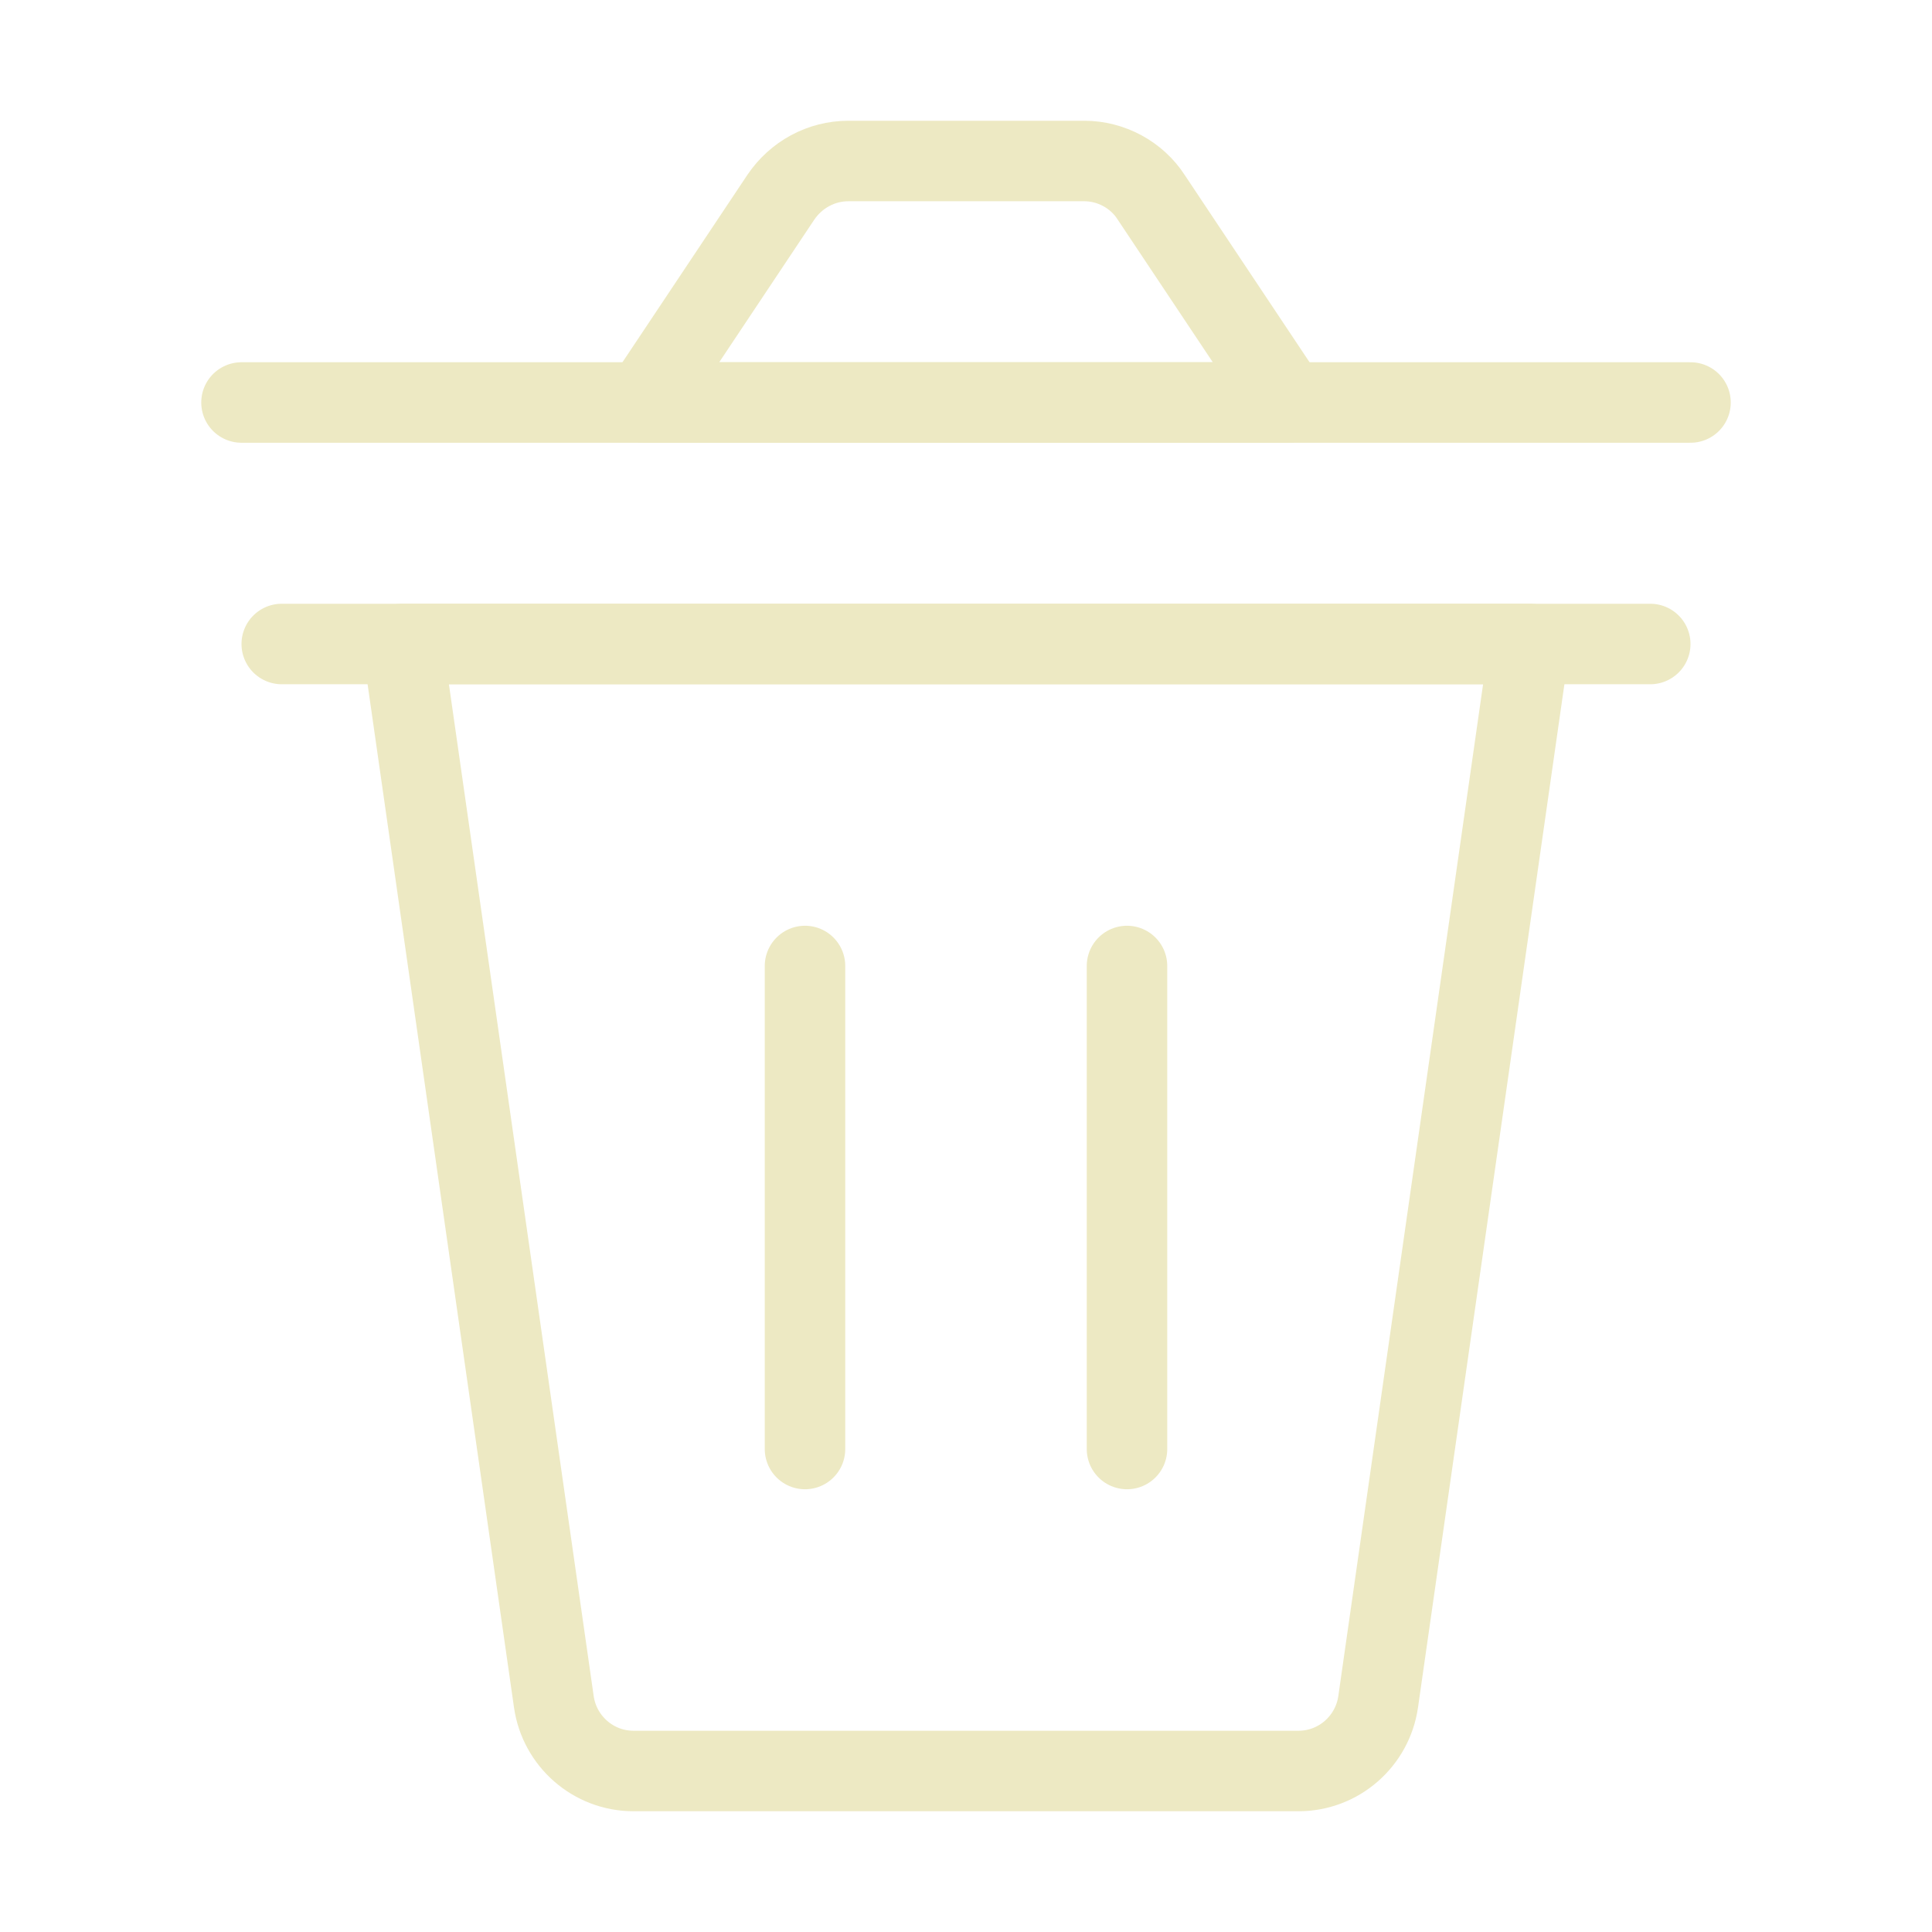
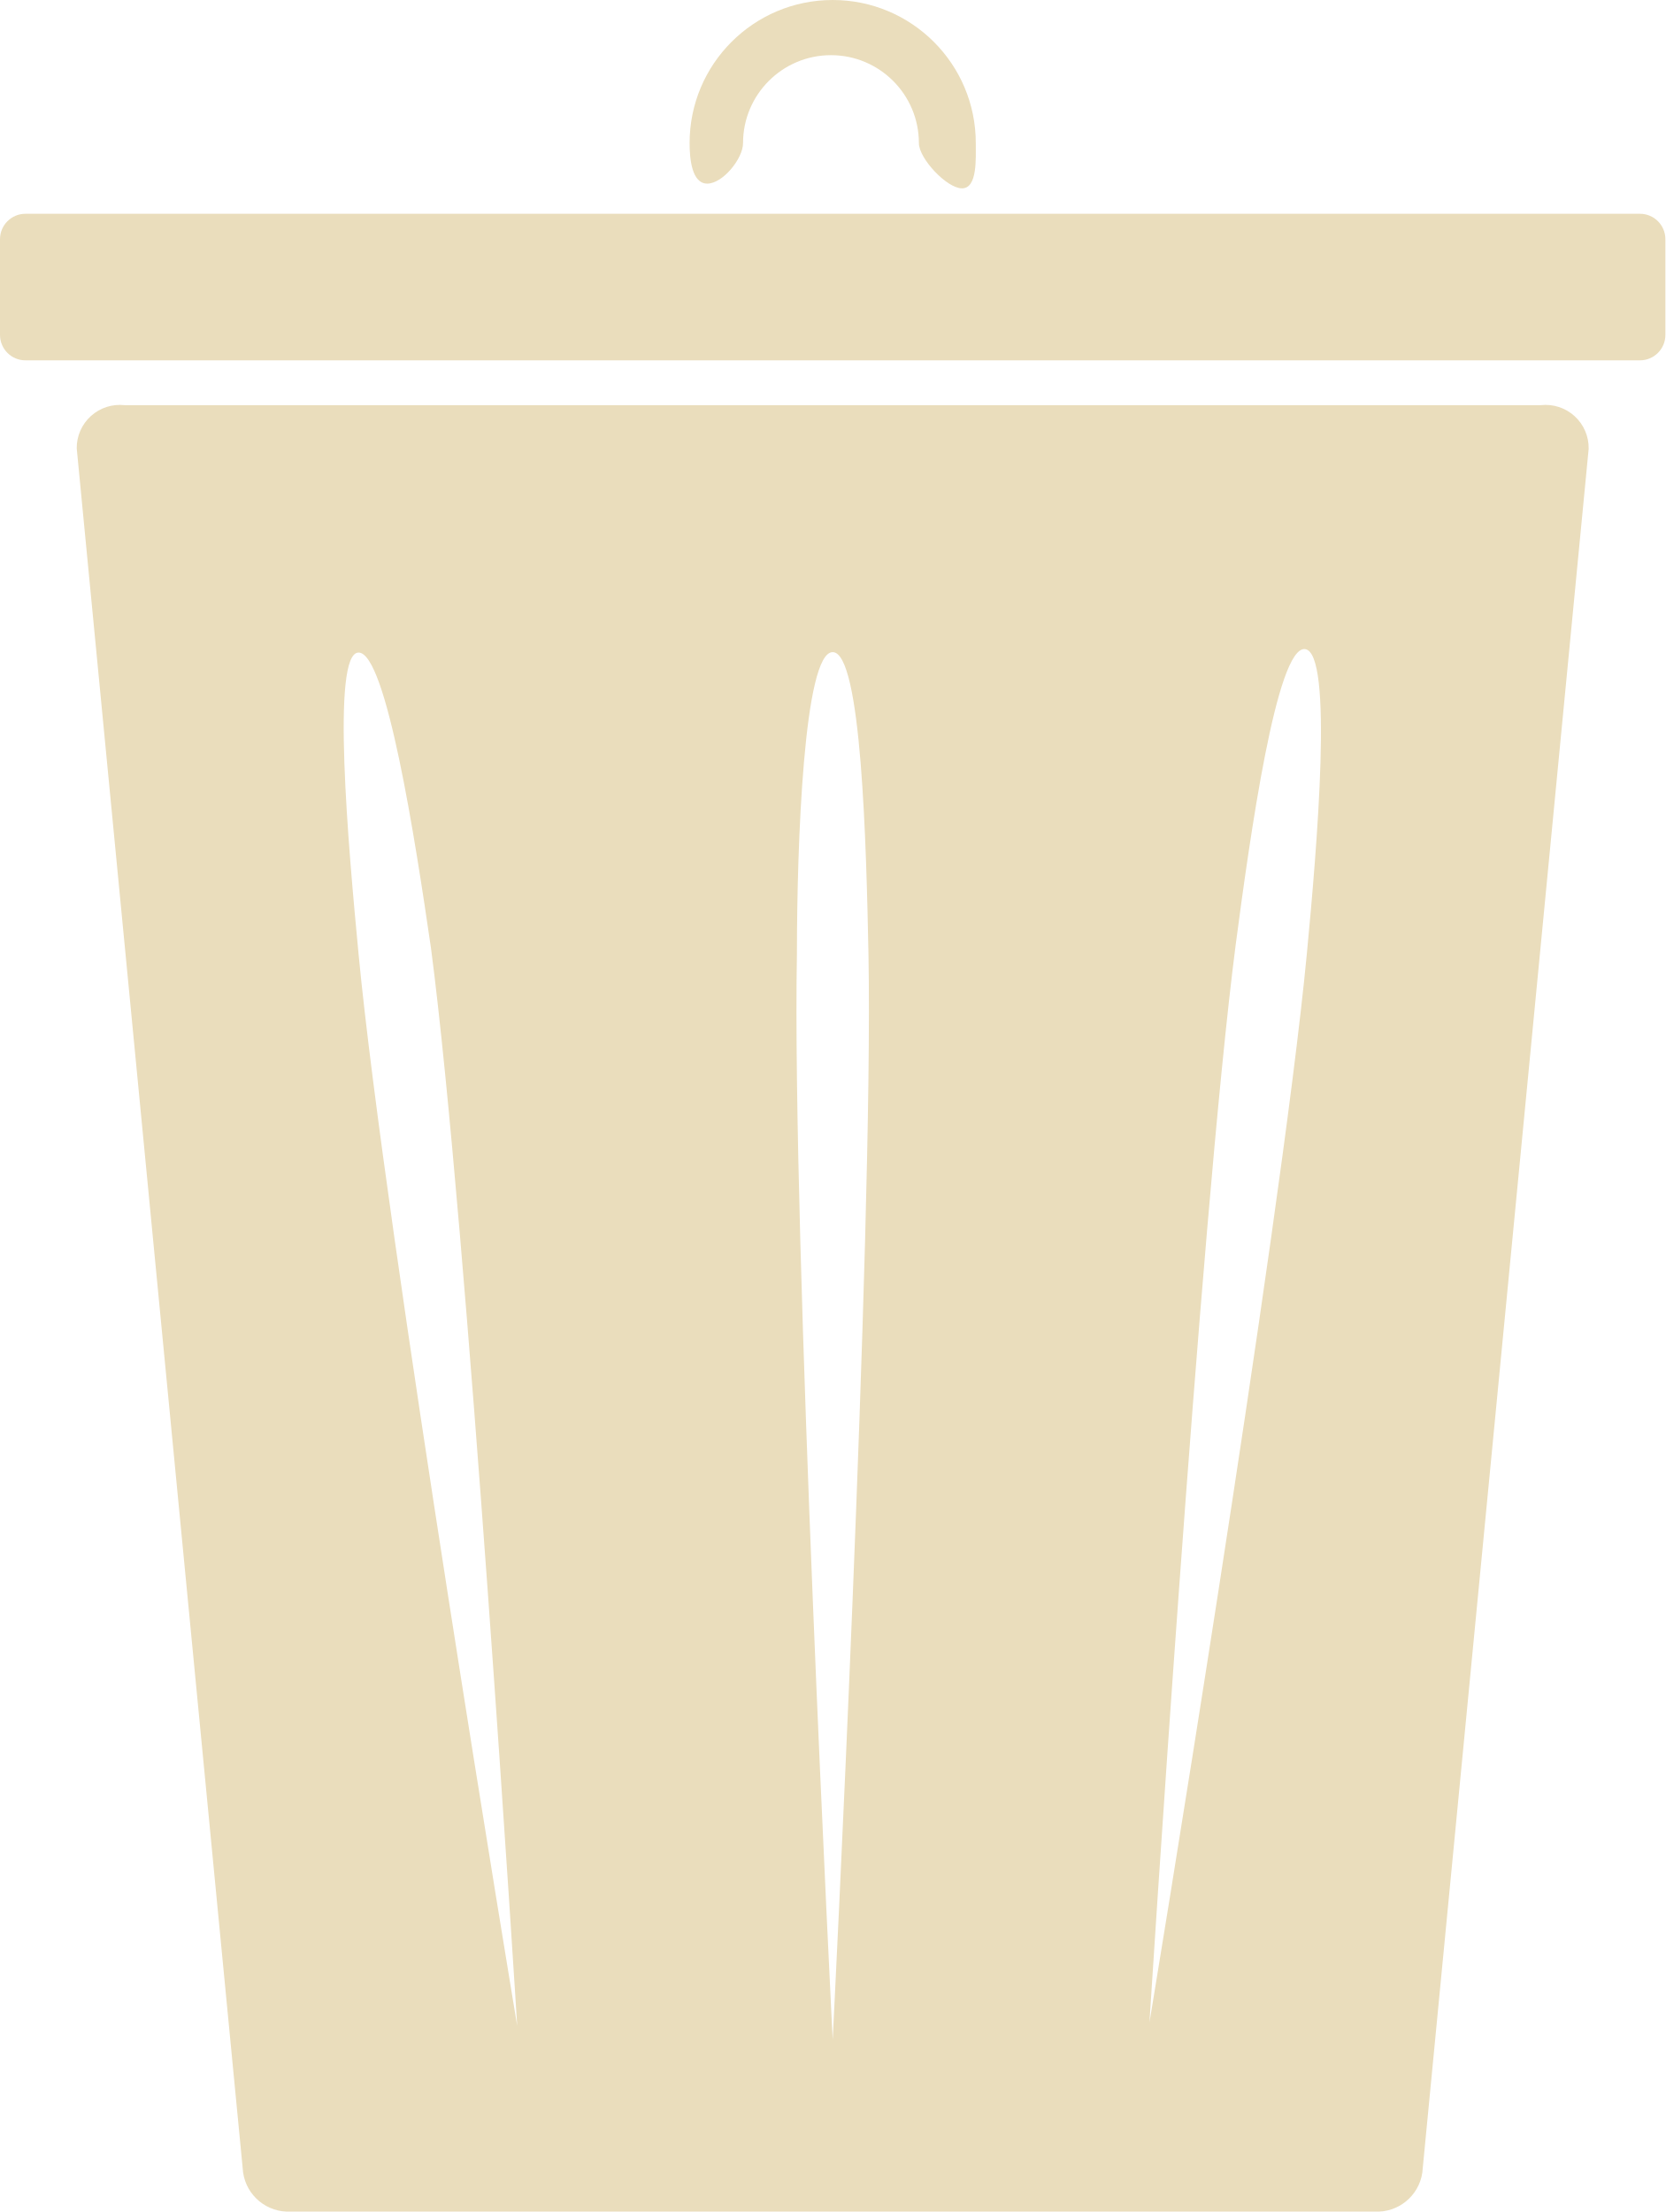
- <svg xmlns="http://www.w3.org/2000/svg" width="72" height="72" viewBox="0 0 24 24" fill="none" data-reactroot="">
-   <path stroke-linejoin="round" stroke-linecap="round" stroke-miterlimit="10" stroke-width="1" stroke="#ede9c3" fill="none" d="M16.13 22H7.87C7.37 22 6.95 21.63 6.88 21.14L5 8H19L17.12 21.14C17.05 21.63 16.63 22 16.13 22Z" />
-   <path stroke-linejoin="round" stroke-linecap="round" stroke-miterlimit="10" stroke-width="1" stroke="#ede9c3" d="M3.5 8H20.5" />
-   <path stroke-linejoin="round" stroke-linecap="round" stroke-miterlimit="10" stroke-width="1" stroke="#ede9c3" d="M10 12V18" />
-   <path stroke-linejoin="round" stroke-linecap="round" stroke-miterlimit="10" stroke-width="1" stroke="#ede9c3" d="M14 12V18" />
-   <path stroke-linejoin="round" stroke-linecap="round" stroke-miterlimit="10" stroke-width="1" stroke="#ede9c3" fill="none" d="M16 5H8L9.7 2.45C9.89 2.17 10.2 2 10.54 2H13.47C13.8 2 14.12 2.17 14.3 2.45L16 5Z" />
-   <path stroke-linejoin="round" stroke-linecap="round" stroke-miterlimit="10" stroke-width="1" stroke="#ede9c3" d="M3 5H21" />
+ <svg xmlns="http://www.w3.org/2000/svg" viewBox="0 0 38.64 51.32">
+   <defs>
+     <style>.cls-1{fill:#eaddbc;}</style>
+   </defs>
+   <g id="Layer_2" data-name="Layer 2">
+     <g id="Layer_5" data-name="Layer 5">
+       <rect class="cls-1" y="4.96" width="38.64" height="3.4" rx="0.59" />
+       <path class="cls-1" d="M22.32,4.37c-.35,0-1-.69-1-1.05a2,2,0,0,0-4.08,0c0,.36-.47.94-.83.94S16,3.68,16,3.32a3.32,3.32,0,0,1,6.64,0C22.64,3.68,22.68,4.37,22.32,4.37Z" />
+       <path class="cls-1" d="M35.75,9.4H2.89a1,1,0,0,0-1.11,1l3.86,40a1.06,1.06,0,0,0,1.11.91H31.89A1.06,1.06,0,0,0,33,50.41l3.86-40A1,1,0,0,0,35.75,9.4ZM8.32,22.14c-.24-2.51-.64-7,0-7S9.63,19.45,10,22c.84,6.39,2,25,2,25S8.93,28.55,8.32,22.14Zm11,25.18s-.95-18.7-.83-25.19c0-2.54.16-7,.83-7s.78,4.5.83,7C20.27,28.62,19.32,47.32,19.32,47.32Zm11-25.18c-.61,6.41-3.65,24.78-3.65,24.78s1.17-18.58,2-25c.33-2.5.95-6.94,1.61-6.86S30.56,19.63,30.32,22.14Z" />
+     </g>
+   </g>
</svg>
